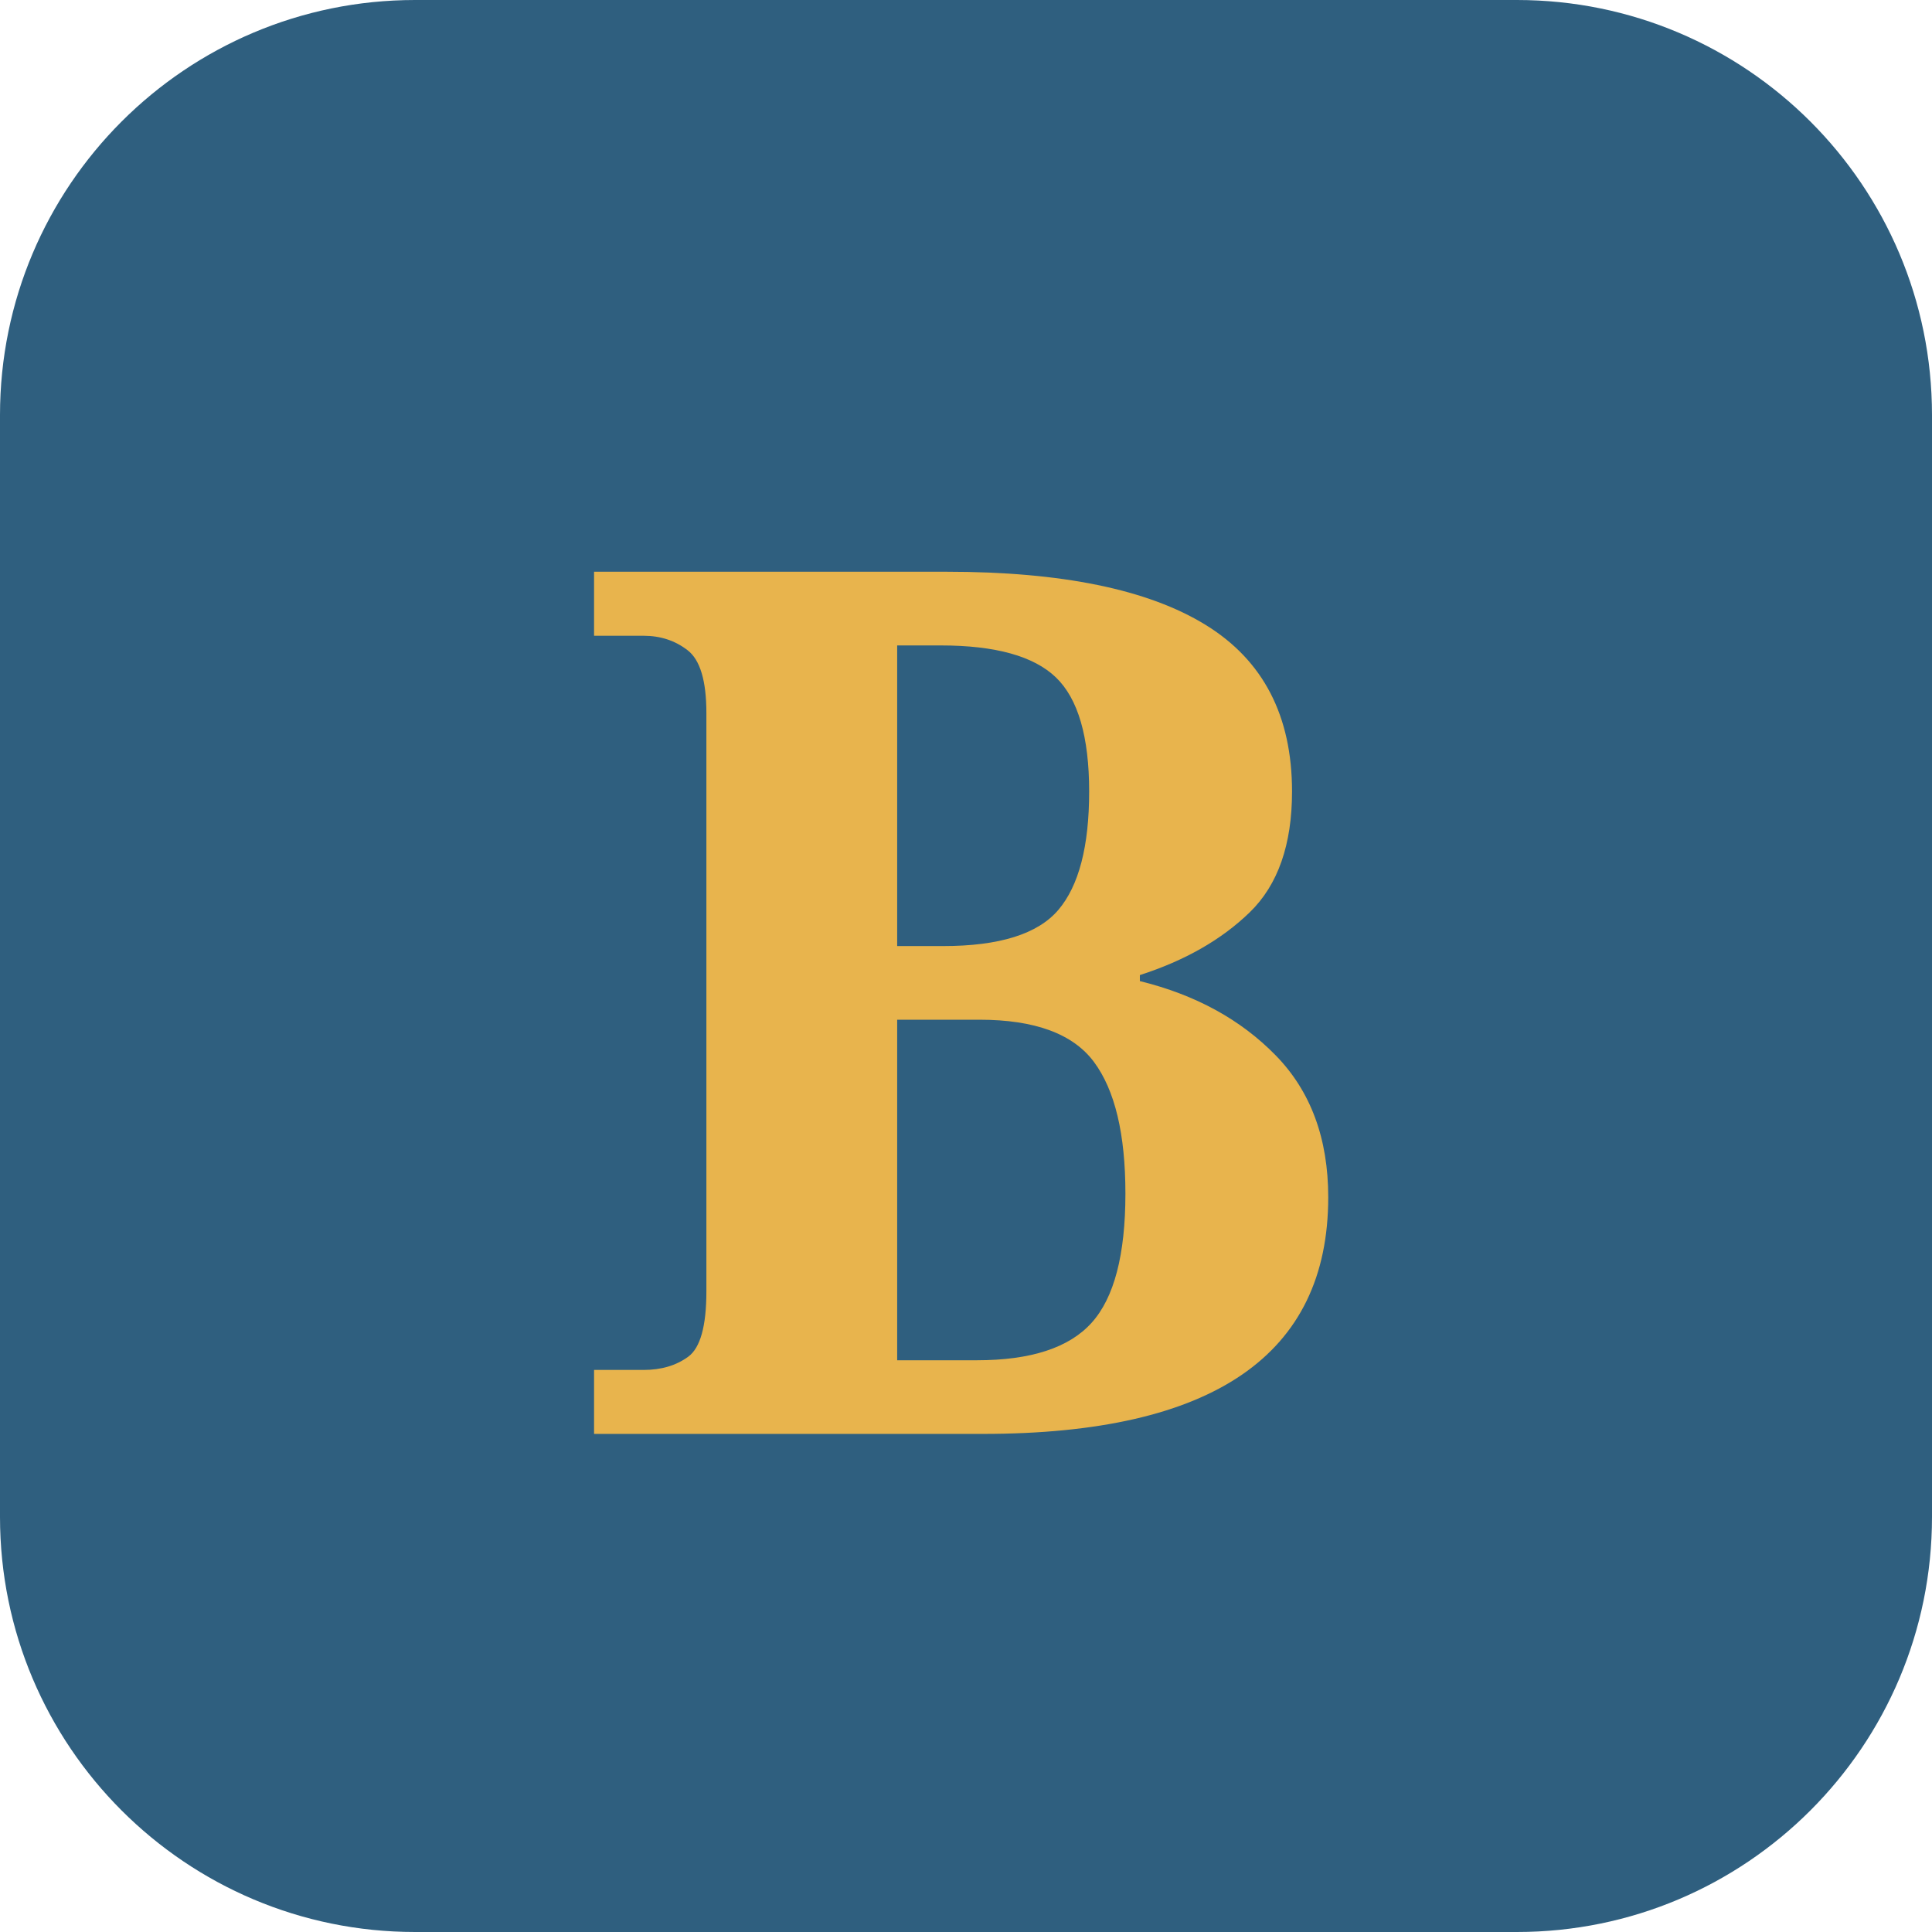
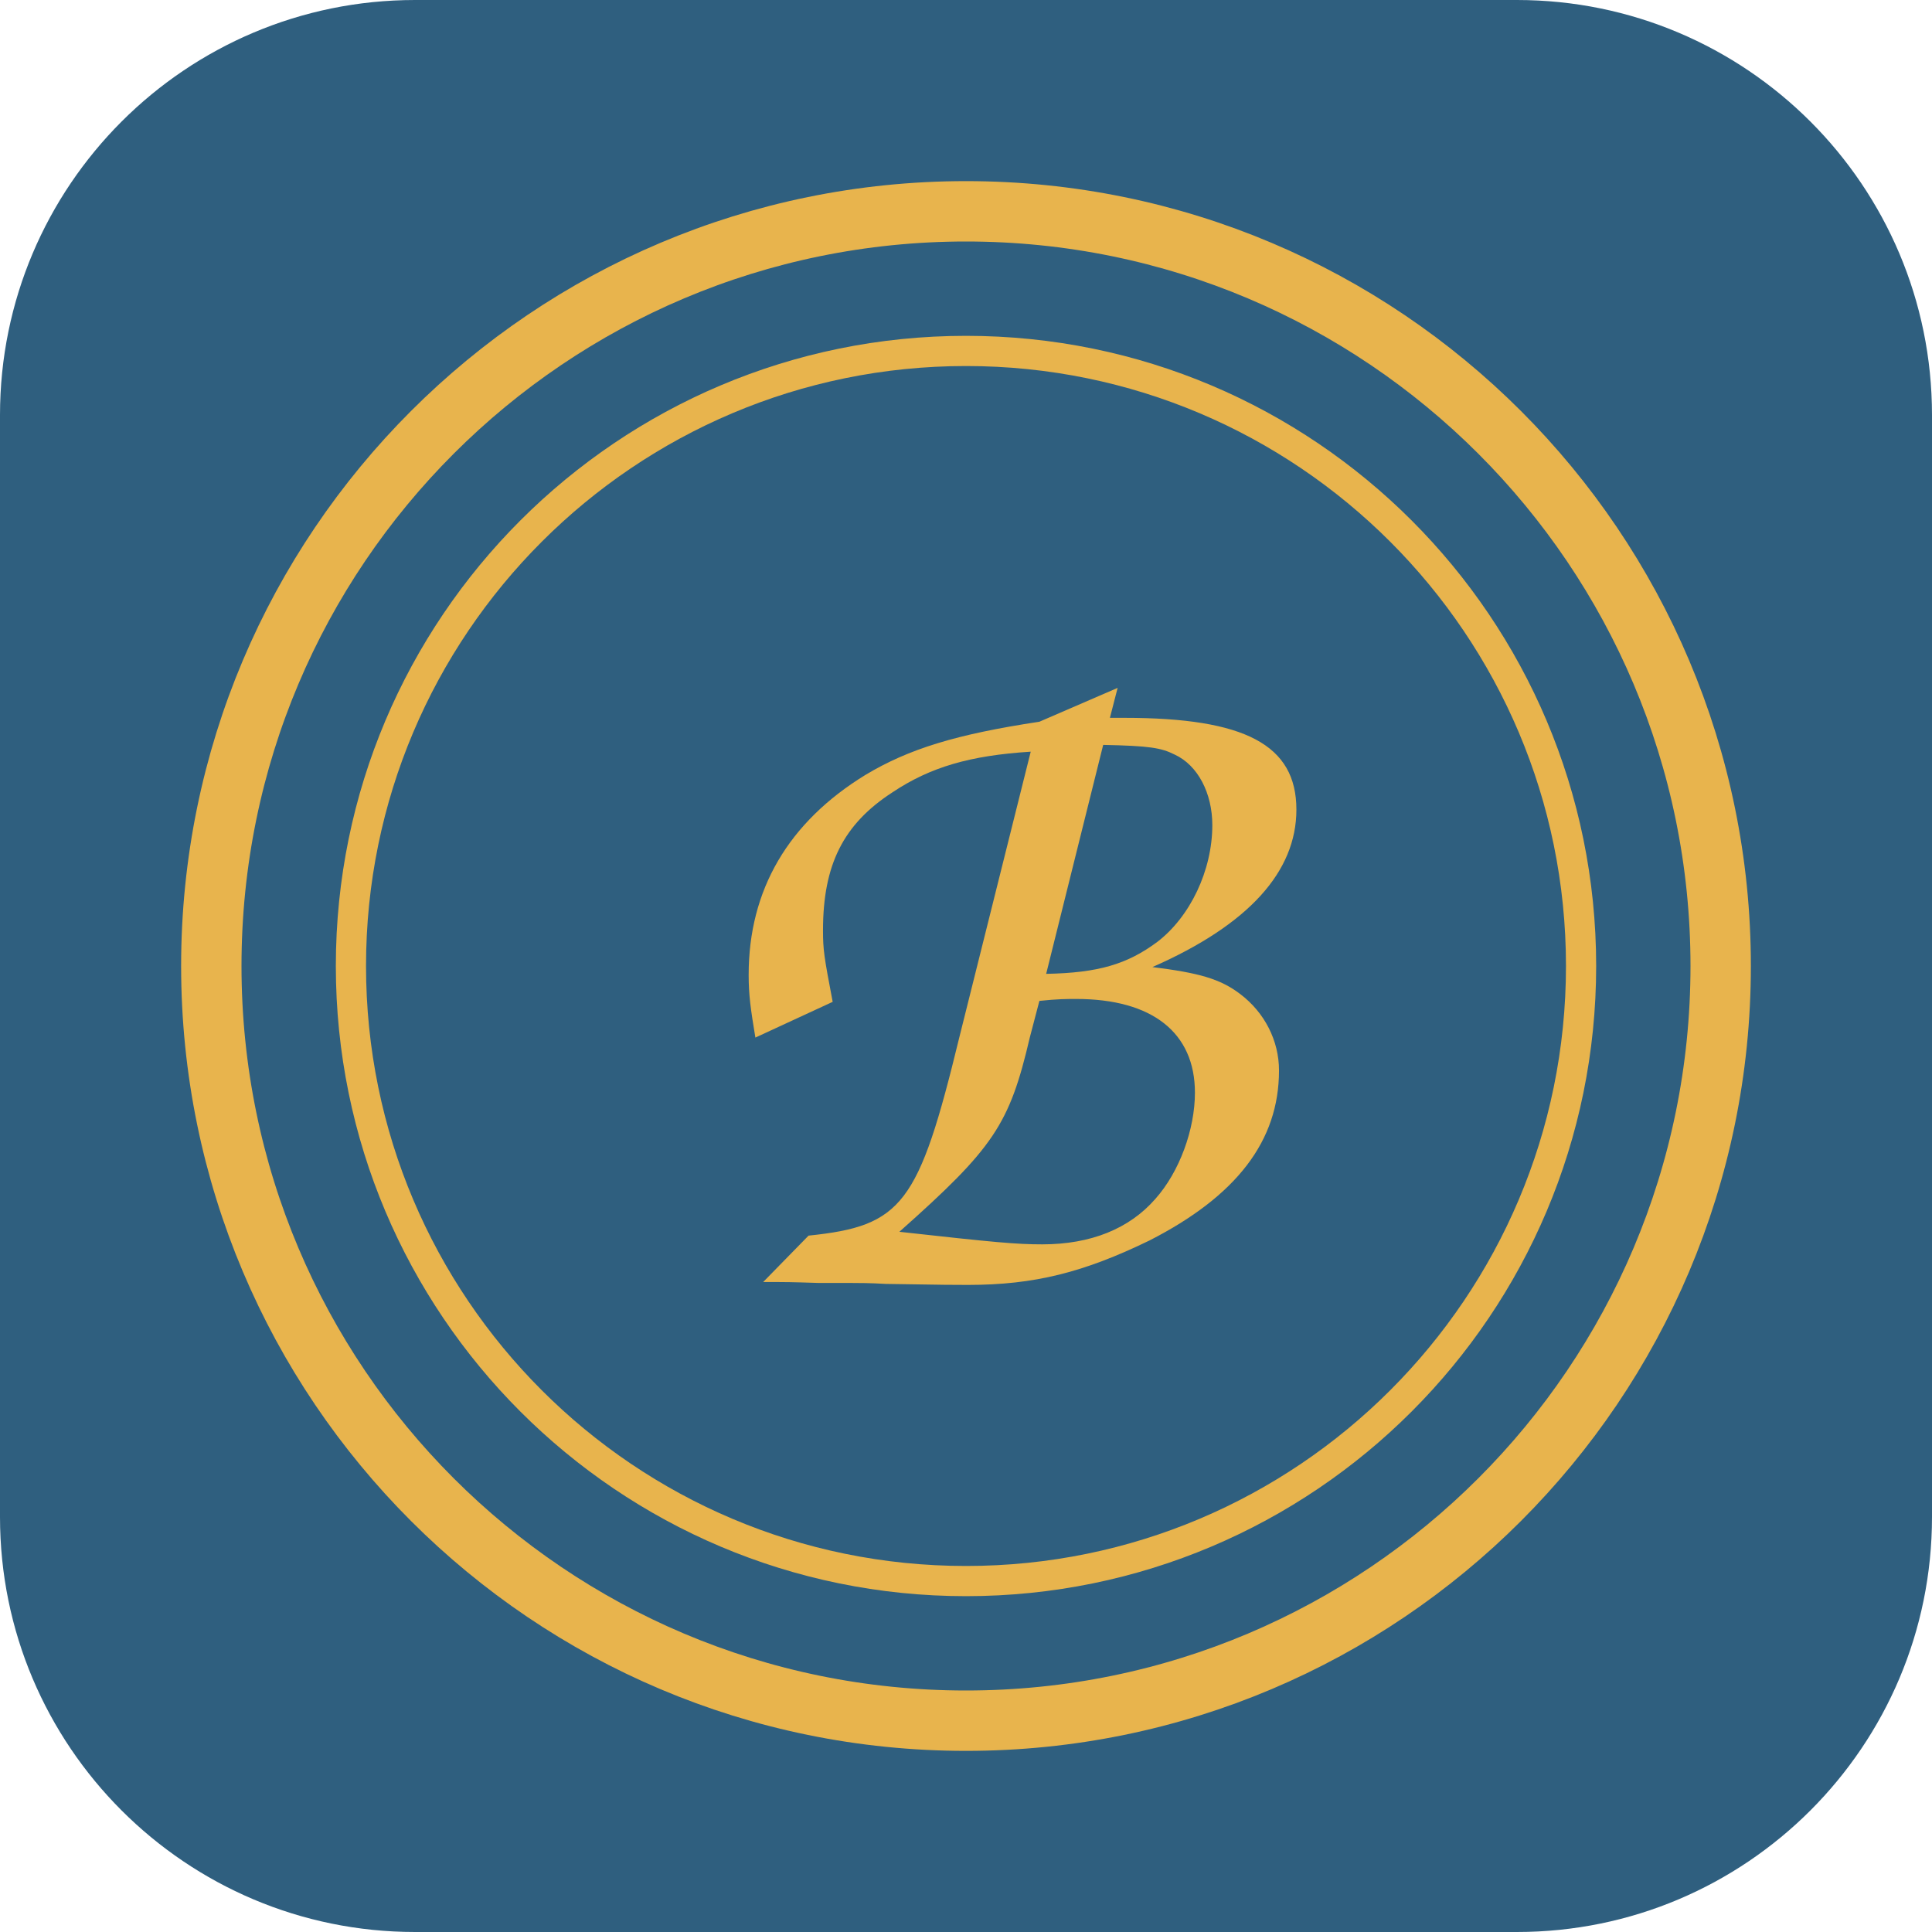
<svg xmlns="http://www.w3.org/2000/svg" width="512" height="512" viewBox="0 0 512 512" fill="none">
  <rect width="512" height="512" rx="110" fill="#2F5F7F" />
-   <text x="256" y="380" font-family="Georgia, serif" font-size="320" font-weight="bold" fill="#E8B44D" text-anchor="middle">B</text>
+   <circle cx="256" cy="256" r="200" stroke="#E8B44D" stroke-width="16" />
+   <circle cx="256" cy="256" r="163" stroke="#E8B44D" stroke-width="8" />
+   <text x="256" y="340" font-family="'Brush Script MT', 'Segoe Script', cursive" font-size="256" fill="#E8B44D" text-anchor="middle">B</text>
</svg>
